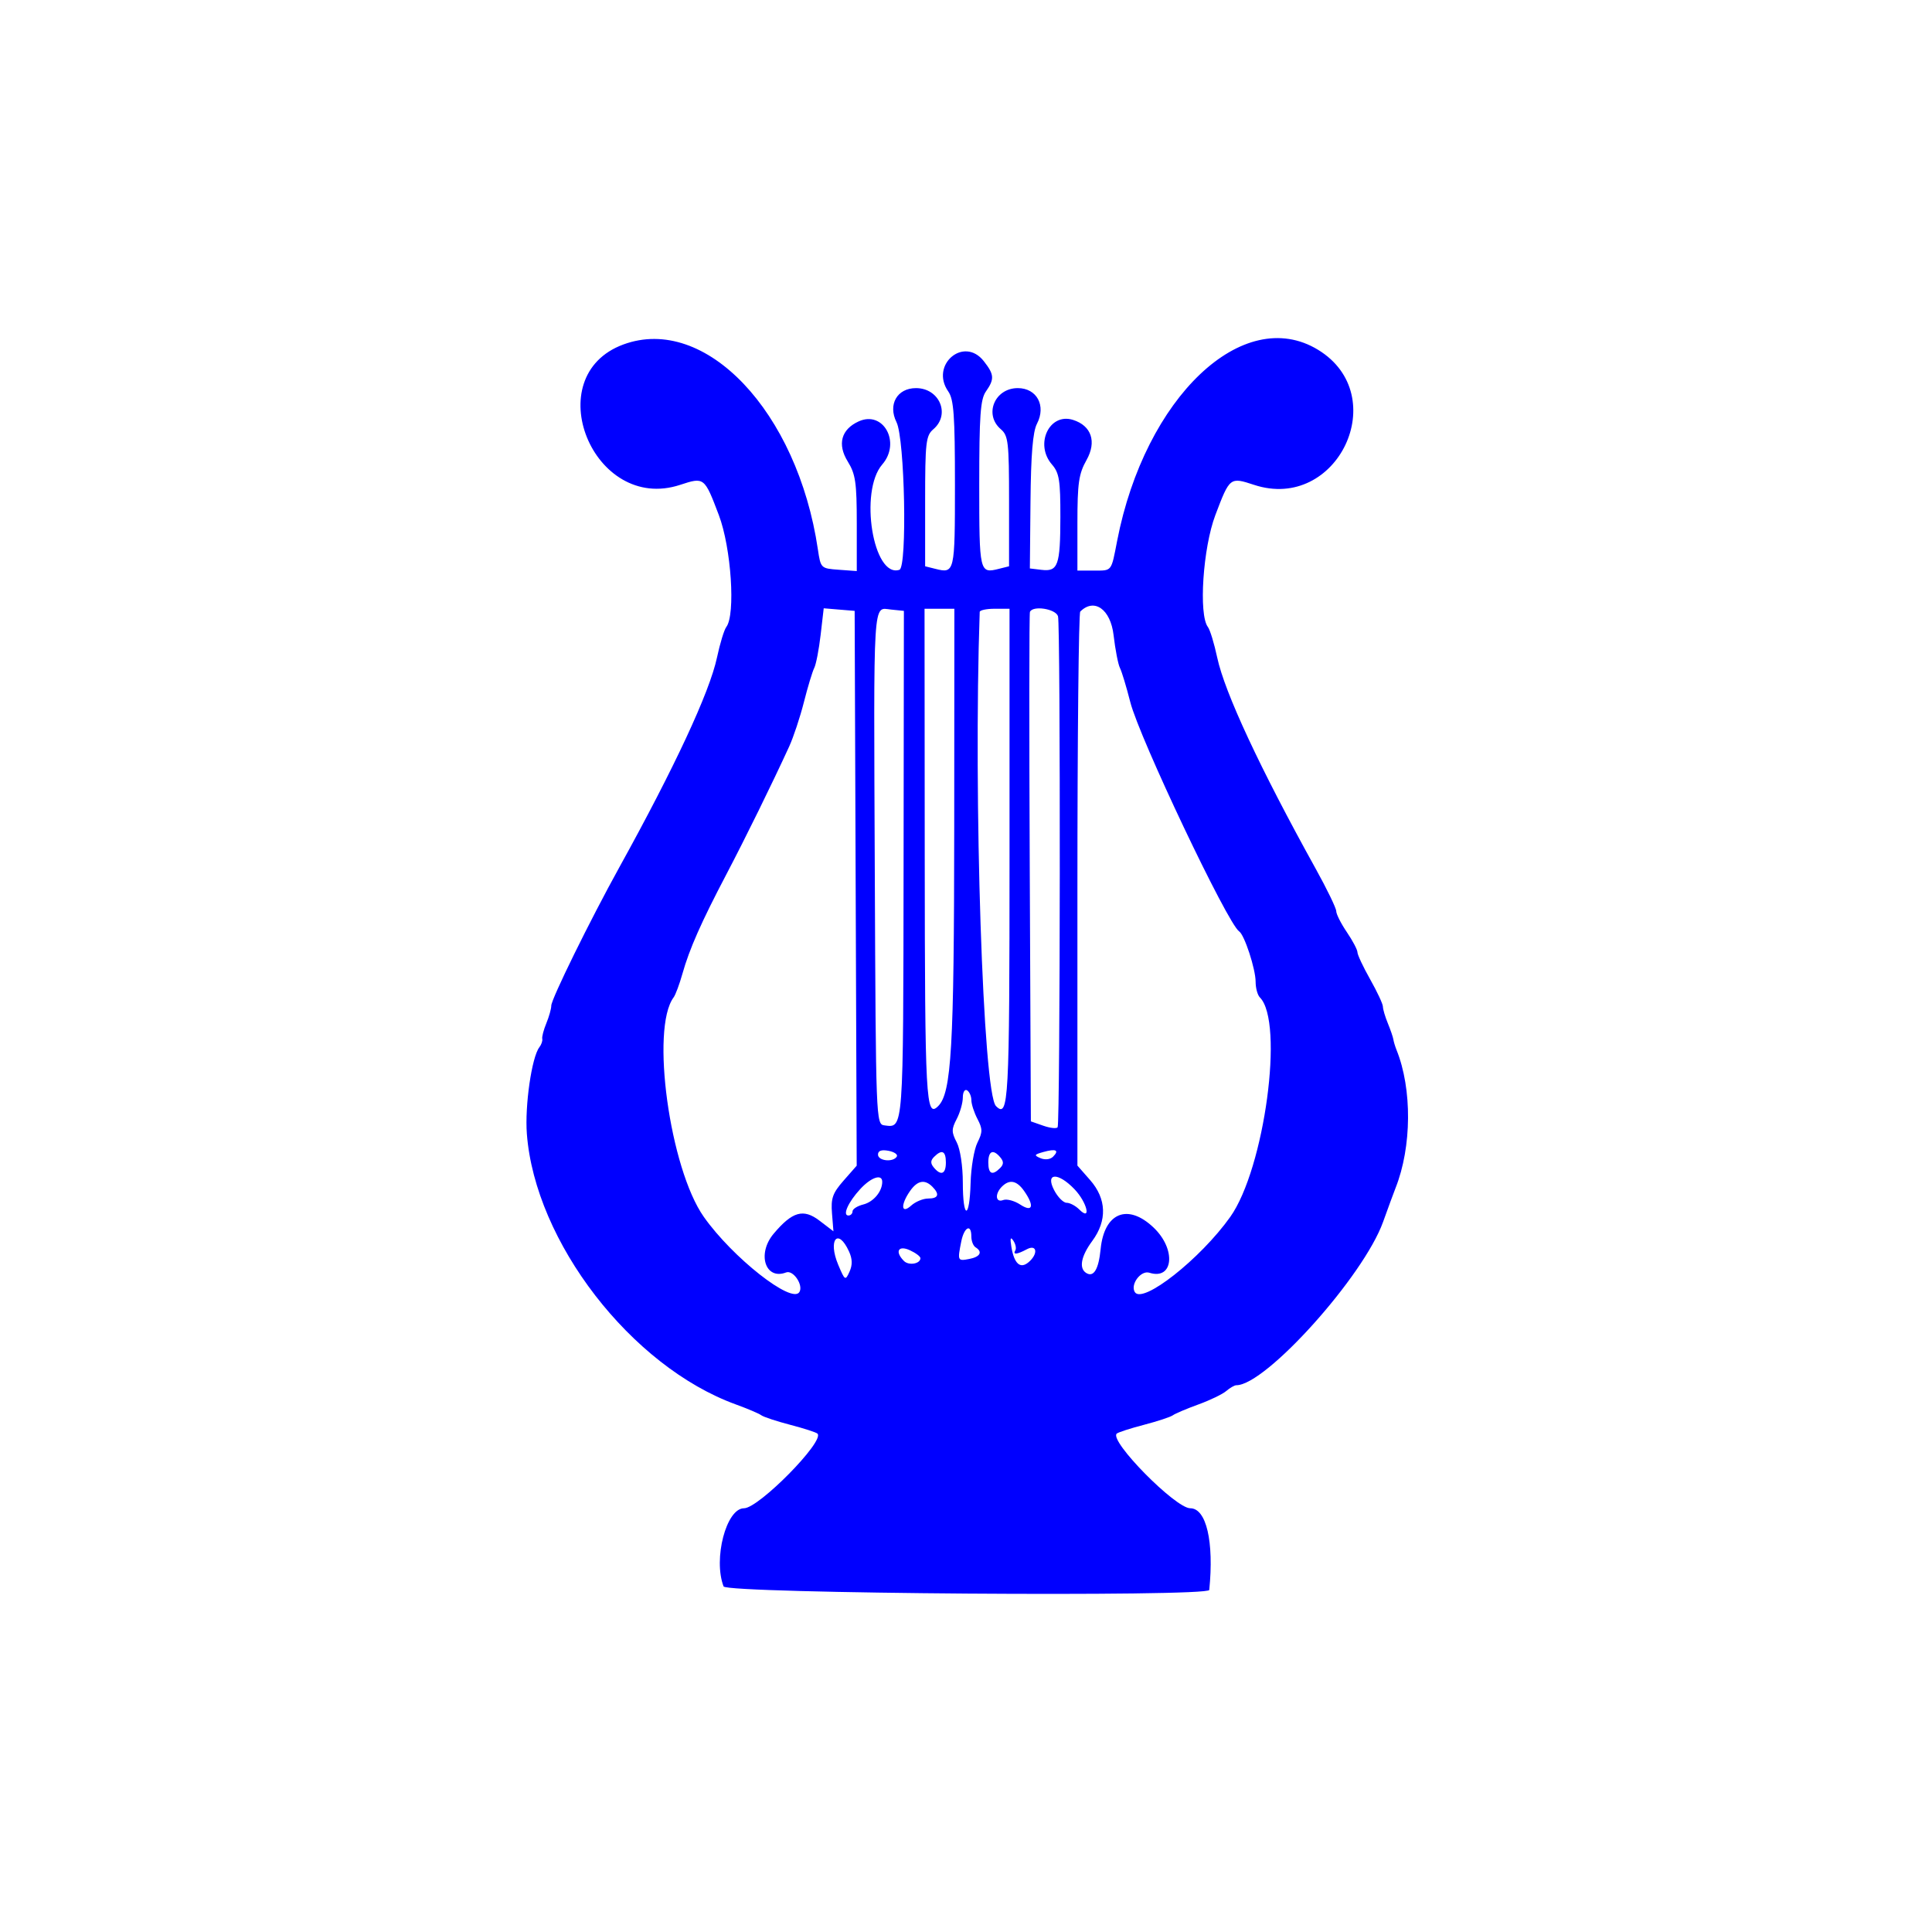
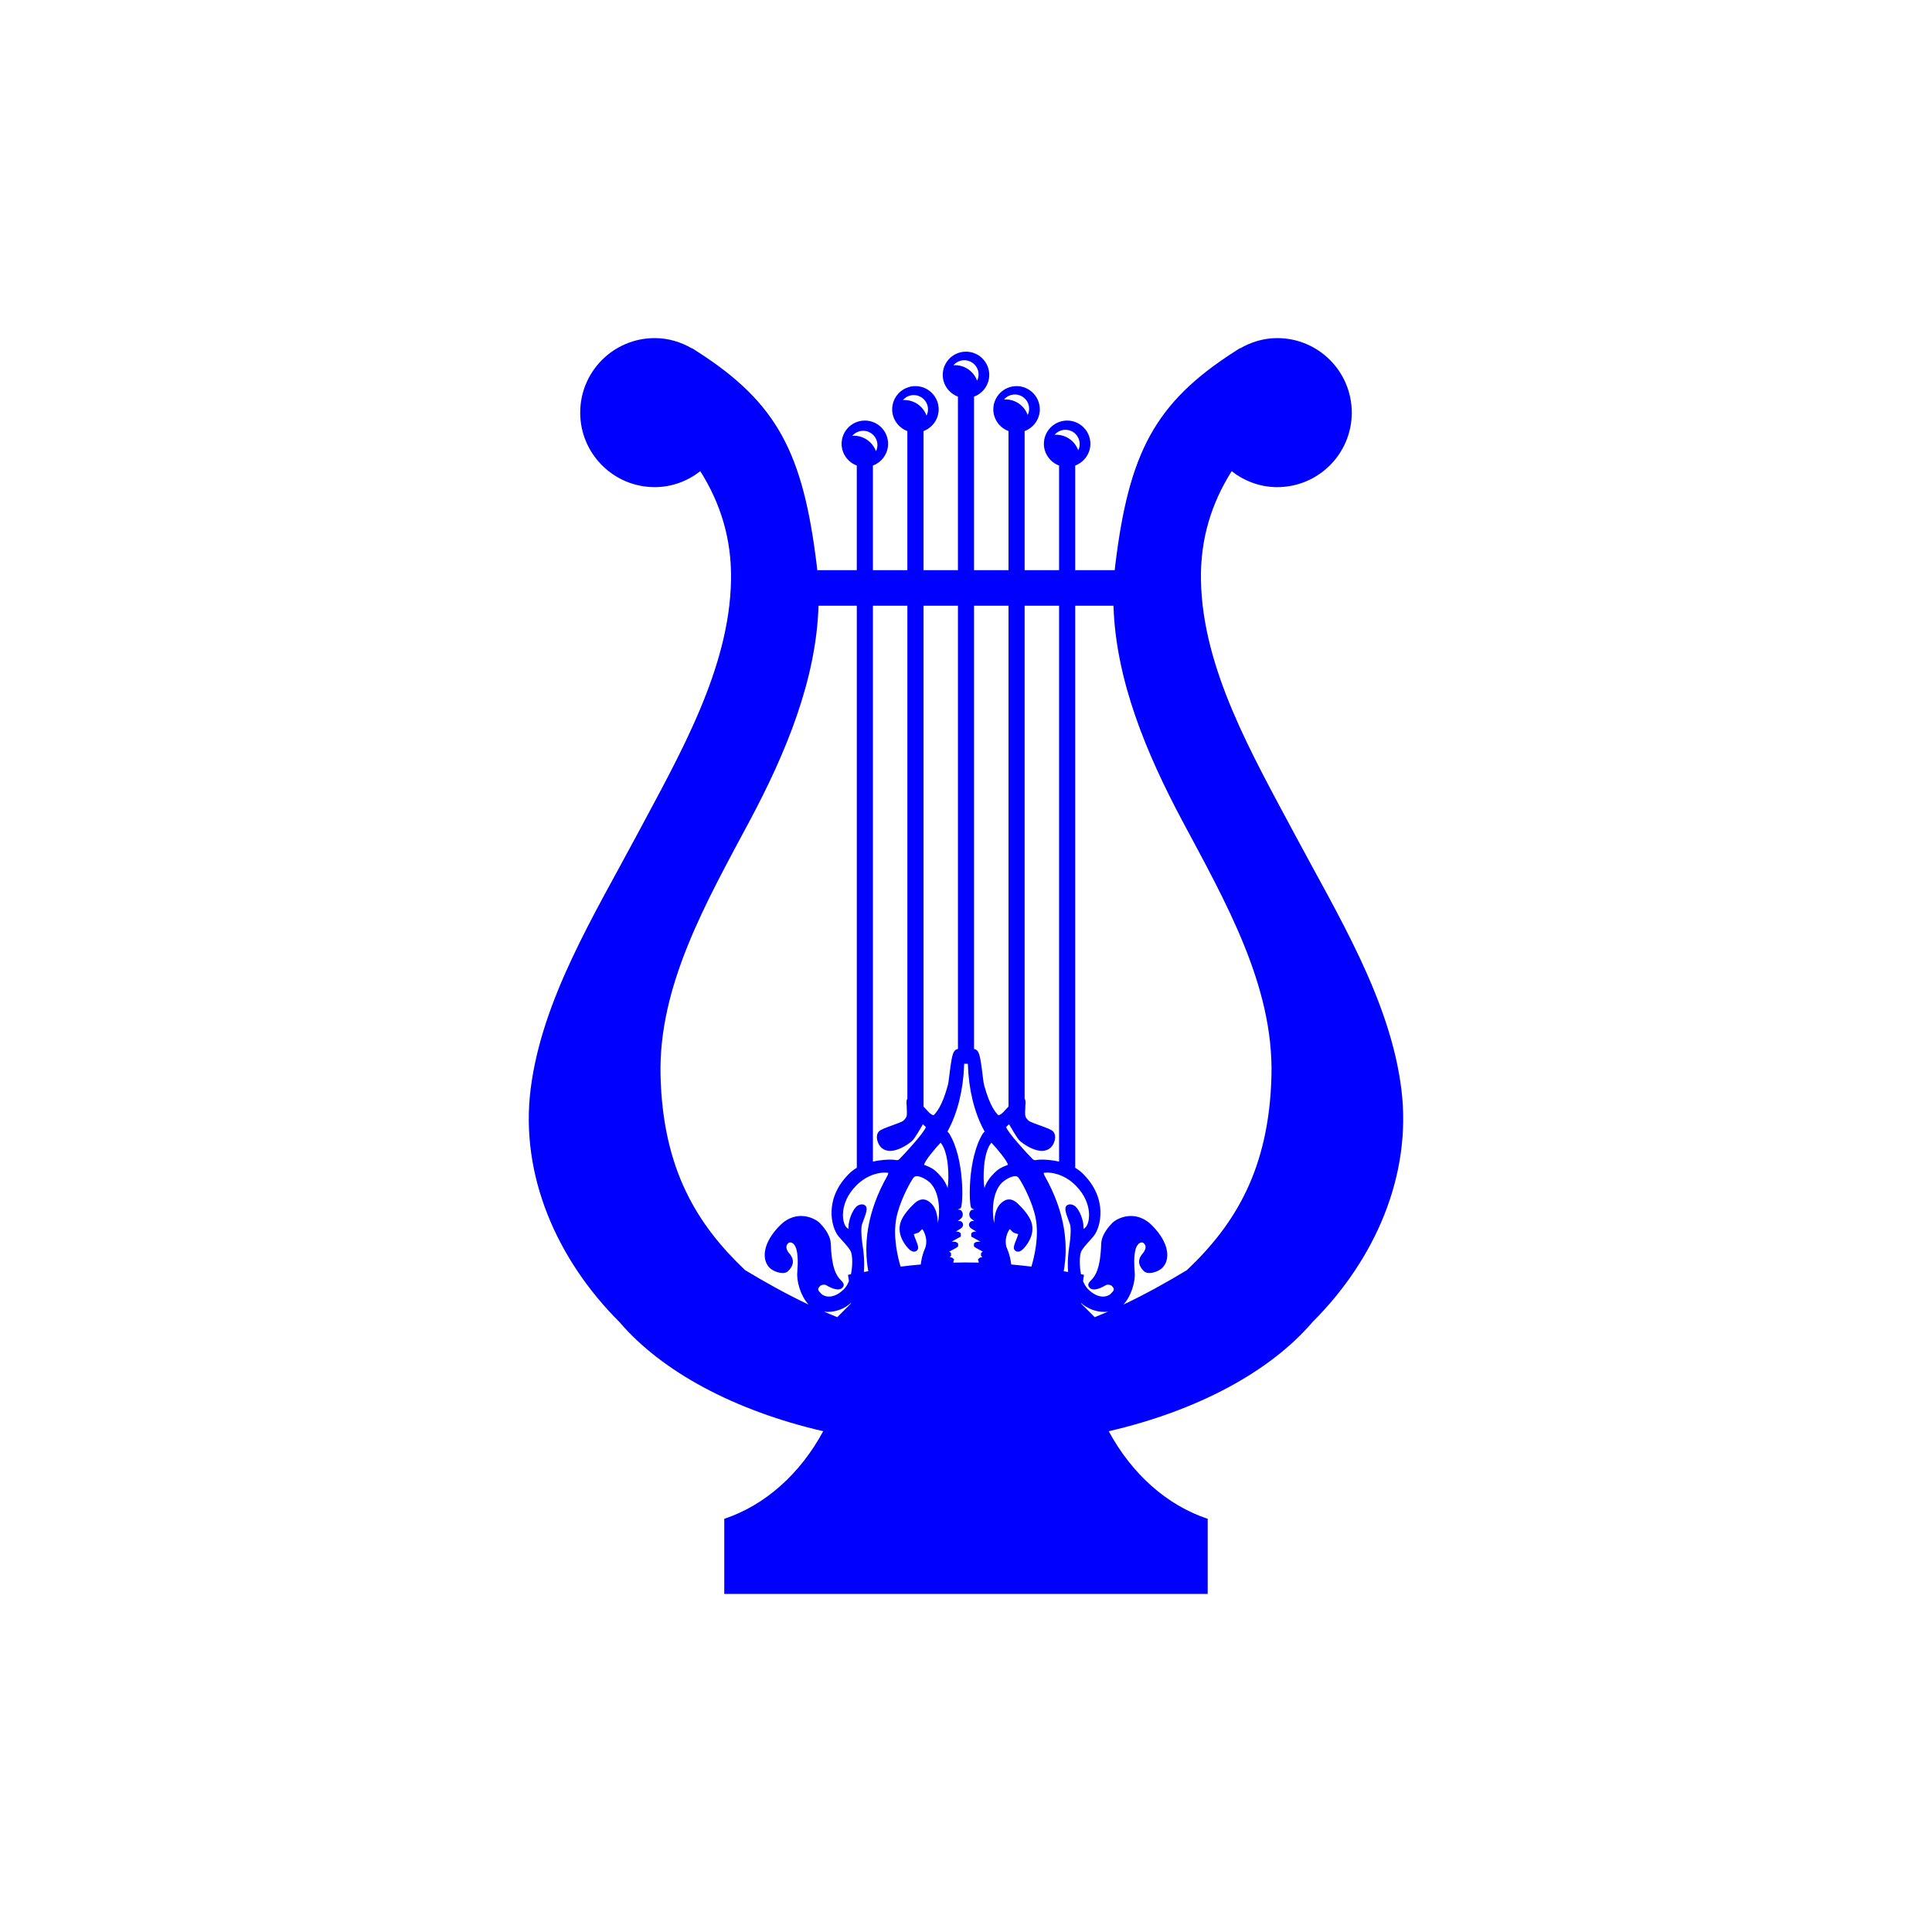
<svg xmlns="http://www.w3.org/2000/svg" width="400" height="400" viewBox="0 0 400 400" fill="none">
-   <path fill-rule="evenodd" clip-rule="evenodd" d="M129.071 71.316C111.281 77.857 122.783 106.321 140.816 100.384C145.799 98.744 145.847 98.78 148.827 106.64C151.395 113.408 152.318 127.262 150.372 129.812C149.928 130.392 149.06 133.24 148.443 136.139C146.911 143.323 139.666 158.881 128.194 179.623C122.184 190.49 114.137 206.853 114.137 208.207C114.137 208.85 113.677 210.49 113.116 211.85C112.555 213.21 112.174 214.661 112.269 215.074C112.363 215.487 112.091 216.278 111.664 216.831C110.092 218.862 108.638 228.936 109.08 234.74C110.782 257.12 130.7 282.913 152.35 290.774C154.766 291.652 157.137 292.66 157.62 293.016C158.104 293.372 160.81 294.264 163.636 295C166.46 295.735 168.99 296.556 169.256 296.822C170.794 298.359 157.093 312.27 154.04 312.271C150.367 312.273 147.625 322.761 149.809 328.452C150.382 329.947 250.216 330.671 250.365 329.183C251.369 319.182 249.761 312.273 246.43 312.271C243.363 312.27 229.653 298.365 231.197 296.822C231.463 296.556 233.993 295.735 236.817 295C239.643 294.264 242.349 293.372 242.833 293.016C243.316 292.66 245.688 291.655 248.103 290.78C250.519 289.907 253.119 288.652 253.883 287.994C254.645 287.336 255.589 286.796 255.978 286.796C262.059 286.796 282.313 264.246 286.355 252.975C287.395 250.076 288.558 246.913 288.94 245.947C292.302 237.461 292.388 225.456 289.144 217.397C288.852 216.672 288.553 215.684 288.48 215.201C288.407 214.718 287.891 213.21 287.332 211.85C286.773 210.49 286.316 208.94 286.316 208.406C286.316 207.874 285.13 205.336 283.681 202.767C282.231 200.199 281.046 197.676 281.046 197.16C281.046 196.644 280.058 194.766 278.849 192.989C277.642 191.211 276.653 189.257 276.653 188.645C276.653 188.034 274.736 184.073 272.391 179.845C260.875 159.072 253.551 143.363 252.011 136.139C251.393 133.24 250.525 130.392 250.081 129.812C248.135 127.262 249.058 113.408 251.626 106.64C254.606 98.78 254.655 98.744 259.638 100.384C276.924 106.075 288.392 81.874 272.889 72.421C257.373 62.96 237.05 82.288 231.292 111.981C230.046 118.407 230.259 118.13 226.563 118.13H223.067V108.367C223.067 100.001 223.338 98.122 224.957 95.24C227.087 91.452 225.976 88.147 222.168 86.938C217.265 85.382 214.148 91.963 217.795 96.169C219.306 97.909 219.551 99.443 219.539 107.064C219.524 117.073 219.053 118.393 215.633 117.981L213.221 117.691L213.352 103.881C213.443 94.087 213.832 89.394 214.69 87.74C216.631 84 214.673 80.355 210.724 80.355C205.932 80.355 203.668 85.834 207.206 88.863C208.759 90.194 208.914 91.542 208.914 103.784V117.243L206.804 117.772C202.795 118.778 202.742 118.55 202.742 100.336C202.742 86.031 202.982 82.678 204.12 81.054C205.926 78.475 205.86 77.539 203.677 74.765C199.545 69.512 192.485 75.559 196.333 81.054C197.472 82.678 197.711 86.031 197.711 100.336C197.711 118.55 197.658 118.778 193.65 117.772L191.539 117.243V103.784C191.539 91.542 191.694 90.194 193.247 88.863C196.821 85.804 194.512 80.355 189.643 80.355C185.737 80.355 183.793 83.761 185.613 87.41C187.33 90.852 187.856 117.422 186.218 117.968C180.788 119.777 177.84 101.723 182.657 96.169C186.585 91.639 182.905 84.909 177.777 87.246C174.156 88.896 173.315 91.986 175.518 95.549C177.132 98.16 177.386 99.91 177.386 108.402V118.232L173.653 117.962C169.953 117.693 169.913 117.654 169.333 113.738C165.104 85.181 146.025 65.082 129.071 71.316ZM177.159 183.909L177.371 241.341L174.664 244.424C172.386 247.019 172.005 248.094 172.256 251.216L172.554 254.927L169.666 252.723C166.329 250.178 164.044 250.83 160.171 255.433C156.672 259.592 158.451 265.099 162.76 263.445C164.232 262.881 166.386 266.08 165.5 267.514C163.942 270.033 151.668 260.371 145.724 251.949C138.657 241.933 134.664 212.923 139.469 206.495C139.862 205.968 140.683 203.759 141.295 201.584C142.729 196.492 145.185 190.936 150.39 181.018C154.354 173.462 159.809 162.361 163.379 154.586C164.267 152.653 165.645 148.503 166.441 145.363C167.238 142.222 168.199 139.044 168.577 138.299C168.956 137.556 169.552 134.47 169.904 131.444L170.542 125.941L173.745 126.209L176.947 126.475L177.159 183.909ZM187.076 179.144C187.006 234.625 187.089 233.505 183.097 232.995C181.365 232.774 181.336 232.025 181.116 180.502C180.87 122.85 180.688 125.813 184.454 126.2L187.141 126.475L187.076 179.144ZM197.561 171.497C197.53 216.954 196.994 226.252 194.245 229.001C191.689 231.557 191.495 227.964 191.456 177.391L191.416 126.036H194.504H197.591L197.561 171.497ZM209.011 177.375C209.011 228.219 208.826 231.619 206.208 229.001C203.518 226.31 201.507 165.247 202.839 126.695C202.852 126.333 204.245 126.036 205.937 126.036H209.011V177.375ZM219.048 127.585C219.588 129.288 219.514 232.4 218.972 233.377C218.787 233.71 217.464 233.575 216.033 233.077L213.431 232.169L213.198 179.761C213.069 150.937 213.087 127.057 213.236 126.695C213.807 125.308 218.555 126.035 219.048 127.585ZM230.555 131.492C230.903 134.491 231.497 137.556 231.876 138.299C232.254 139.044 233.216 142.222 234.014 145.363C235.895 152.767 254.175 191.269 256.553 192.835C257.655 193.561 259.963 200.628 259.963 203.276C259.963 204.569 260.361 206.025 260.848 206.511C265.912 211.575 261.807 241.963 254.71 251.949C248.528 260.648 236.545 270.089 234.954 267.514C233.972 265.928 236.208 262.948 237.962 263.505C242.956 265.09 243.563 258.648 238.842 254.157C233.495 249.071 228.618 251.059 227.871 258.628C227.459 262.807 226.433 264.512 224.9 263.564C223.337 262.598 223.804 260.095 226.141 256.929C229.261 252.701 229.104 248.199 225.702 244.325L223.067 241.324V184.265C223.067 152.884 223.331 126.944 223.653 126.622C226.539 123.736 229.932 126.129 230.555 131.492ZM201.111 227.771C201.113 228.588 201.679 230.337 202.368 231.657C203.452 233.736 203.452 234.395 202.367 236.572C201.676 237.955 201.04 241.717 200.952 244.933C200.74 252.596 199.349 252.524 199.342 244.849C199.34 241.417 198.806 237.903 198.077 236.504C196.982 234.406 196.982 233.77 198.077 231.673C198.77 230.343 199.34 228.344 199.342 227.228C199.346 226.101 199.739 225.442 200.226 225.742C200.709 226.042 201.107 226.954 201.111 227.771ZM185.67 239.459C184.905 240.696 181.779 240.36 181.779 239.041C181.779 238.241 182.501 237.984 183.964 238.264C185.167 238.493 185.934 239.032 185.67 239.459ZM218.016 239.49C217.451 240.056 216.36 240.184 215.439 239.794C214.028 239.195 214.096 239.046 216.039 238.503C218.643 237.774 219.369 238.137 218.016 239.49ZM195.834 240.676C195.834 243.092 194.82 243.509 193.328 241.71C192.622 240.861 192.641 240.268 193.395 239.514C195.012 237.897 195.834 238.289 195.834 240.676ZM207.125 239.644C207.831 240.493 207.812 241.085 207.058 241.84C205.441 243.457 204.619 243.065 204.619 240.676C204.619 238.261 205.633 237.844 207.125 239.644ZM182.657 244.688C182.657 246.686 180.847 248.845 178.727 249.377C177.507 249.683 176.508 250.321 176.508 250.796C176.508 251.27 176.124 251.658 175.657 251.658C174.368 251.658 175.614 248.878 178.119 246.168C180.38 243.72 182.657 242.977 182.657 244.688ZM222.463 246.215C225.078 248.945 226.022 252.982 223.443 250.403C222.684 249.643 221.508 249.023 220.831 249.023C220.152 249.023 218.985 247.837 218.235 246.387C216.365 242.771 219.06 242.663 222.463 246.215ZM193.023 245.683C194.605 247.266 194.299 248.143 192.17 248.143C191.121 248.143 189.54 248.798 188.655 249.598C186.567 251.487 186.406 249.452 188.417 246.582C189.944 244.401 191.448 244.109 193.023 245.683ZM212.037 246.582C214.218 249.698 213.811 251.087 211.214 249.385C210.01 248.597 208.429 248.179 207.701 248.459C206.113 249.068 205.93 247.184 207.429 245.683C209.005 244.109 210.508 244.401 212.037 246.582ZM201.105 255.999C201.105 256.936 201.5 257.947 201.983 258.246C203.507 259.188 202.942 260.222 200.666 260.658C198.26 261.117 198.22 261.029 199.019 257.038C199.622 254.024 201.105 253.284 201.105 255.999ZM210.22 258.863C209.625 259.823 210.551 259.742 212.582 258.655C214.72 257.511 214.991 259.639 212.927 261.351C211.223 262.766 209.977 261.643 209.399 258.17C209.095 256.343 209.213 255.976 209.812 256.886C210.274 257.588 210.457 258.477 210.22 258.863ZM175.786 259.118C176.483 260.648 176.513 261.902 175.884 263.29C175.02 265.197 174.929 265.142 173.55 261.872C171.362 256.684 173.485 254.068 175.786 259.118ZM190.564 260.49C190.564 261.664 188.158 262.078 187.157 261.077C185.219 259.139 185.971 257.753 188.368 258.845C189.575 259.396 190.564 260.136 190.564 260.49Z" fill="#0000FF" />
+   <path style="fill:#0000FF;" d="M155.247,169.883c7.422-13.918,13.757-29.134,14.216-44.471h7.929v116.368  c-0.598,0.354-1.164,0.775-1.661,1.287c-5.13,5.131-3.65,10.959-2.186,12.831c0.191,0.24,0.481,0.56,0.808,0.919  c0.677,0.744,1.702,1.868,1.861,2.458c0.275,0.823,0.348,2.745-0.034,4.549c-0.204,0.038-0.399,0.069-0.605,0.106  c0.071,0.431,0.127,0.871,0.188,1.306c-0.256,0.646-0.589,1.227-1.024,1.66c-1.276,1.277-2.391,1.546-3.104,1.546  c-0.755,0-1.322-0.3-1.578-0.556c-0.306-0.304-0.585-0.6-0.651-0.848c-0.023-0.086-0.084-0.315,0.391-0.79  c0.276-0.277,0.921-0.346,1.212-0.189c0.45,0.273,1.591,0.906,2.476,0.906c0.379,0,0.682-0.112,0.906-0.335  c0.638-0.639,0.095-1.183-0.301-1.579c-0.986-0.985-1.923-2.595-2.096-7.674c-0.105-1.81-1.632-3.522-2.283-4.175  c-0.698-0.696-2.203-1.446-3.862-1.446c-1.579,0-3.077,0.662-4.332,1.918c-3.773,3.772-3.782,7.201-2.191,8.79  c1.008,1.008,3.073,1.471,3.816,0.731c0.458-0.458,1.851-1.852,0.325-3.612c-0.514-0.61-0.991-1.479-0.328-2.141  c0.313-0.31,0.768-0.275,1.171,0.127c1.007,1.008,0.915,3.822,0.76,5.843c-0.179,1.881,0.722,4.968,2.345,6.693  c-4.636-2.197-9.038-4.655-13.159-7.145c-9.857-9.355-17.015-20.77-17.499-40.248C136.289,204.047,146.257,186.724,155.247,169.883  L155.247,169.883z M187.864,125.412v102c-0.173,0.356-0.23,0.752-0.164,1.25l0.014,0.294c0.108,2.279,0.108,2.279-0.691,3.079  c-0.202,0.202-1.44,0.65-2.259,0.946c-1.482,0.535-2.409,0.887-2.766,1.243c-0.407,0.408-0.544,1.039-0.387,1.781  c0.125,0.583,0.421,1.164,0.775,1.516c0.5,0.5,1.143,0.752,1.911,0.752c1.896,0,4.071-1.587,4.649-2.166  c0.471-0.471,1.783-2.72,2.136-3.333c0.13,0.098,0.358,0.323,0.608,0.571c-0.27,1.023-4.133,5.283-5.485,6.634  c-0.221,0.219-0.439,0.275-0.904,0.169c-0.227-0.042-0.604-0.064-1.036-0.064c-0.467,0-1.888,0.035-3.538,0.417V125.412H187.864  L187.864,125.412z M198.331,125.412v91.774c-0.228,0.021-0.445,0.123-0.659,0.335c-0.527,0.529-0.777,2.298-1.098,4.937  c-0.113,0.931-0.219,1.81-0.315,2.152c-1.218,4.558-2.535,5.872-2.965,6.286c-0.173,0-0.539-0.162-1.001-0.625  c-0.208-0.208-0.429-0.454-0.628-0.675c-0.171-0.192-0.325-0.363-0.393-0.421c-0.017-0.025-0.043-0.077-0.074-0.142V125.412H198.331  L198.331,125.412z M208.802,125.412v103.622c-0.031,0.065-0.058,0.117-0.075,0.142c-0.067,0.058-0.223,0.229-0.394,0.421  c-0.198,0.221-0.419,0.466-0.627,0.675c-0.46,0.462-0.827,0.625-1.002,0.625c-0.429-0.414-1.746-1.729-2.964-6.286  c-0.096-0.342-0.202-1.221-0.315-2.152c-0.321-2.639-0.571-4.408-1.098-4.937c-0.214-0.215-0.431-0.314-0.66-0.335v-91.774H208.802  L208.802,125.412z M219.271,125.412V240.5c-1.65-0.381-3.07-0.417-3.537-0.417c-0.431,0-0.81,0.023-1.037,0.064  c-0.462,0.106-0.683,0.05-0.902-0.169c-1.354-1.352-5.216-5.611-5.485-6.634c0.248-0.248,0.477-0.473,0.606-0.571  c0.354,0.612,1.667,2.862,2.137,3.333c0.579,0.579,2.754,2.166,4.649,2.166c0.769,0,1.412-0.252,1.91-0.752  c0.354-0.352,0.65-0.933,0.775-1.516c0.158-0.742,0.021-1.373-0.385-1.781c-0.358-0.356-1.283-0.708-2.766-1.243  c-0.821-0.296-2.058-0.744-2.26-0.946c-0.8-0.8-0.8-0.8-0.689-3.079l0.012-0.294c0.067-0.496,0.009-0.889-0.16-1.244V125.412  H219.271L219.271,125.412z M176.201,269.855l-2.853,2.852c-0.929-0.373-1.852-0.756-2.764-1.154  c0.251,0.029,0.501,0.062,0.761,0.062c1.773,0,3.472-0.654,4.849-1.848C176.196,269.797,176.198,269.826,176.201,269.855  L176.201,269.855z M196.186,245.984c-0.346-1.1-0.986-2.069-2.045-3.129c-0.831-0.831-1.437-1.156-2.562-1.594  c-0.087-0.017-0.182-0.065-0.252-0.117c0.087-0.729,2.31-3.426,3.415-4.566C196.451,238.527,196.54,243.945,196.186,245.984  L196.186,245.984z M208.421,241.262c-1.125,0.438-1.729,0.762-2.562,1.594c-1.058,1.06-1.698,2.029-2.043,3.129  c-0.356-2.039-0.264-7.457,1.444-9.405c1.106,1.139,3.329,3.837,3.414,4.566C208.604,241.197,208.51,241.245,208.421,241.262  L208.421,241.262z M213.547,262.238c-1.418-0.173-2.814-0.321-4.185-0.442c-0.208-1.848-0.783-3.108-0.796-3.137  c-0.881-1.837,0.169-3.843,0.46-4.135c0.019-0.019,0.035-0.035,0.05-0.05c0.081,0.088,0.315,0.319,0.558,0.562  c0.069,0.069,0.233,0.233,1.183,0.479c-0.073,0.296-0.273,0.8-0.406,1.131c-0.431,1.083-0.719,1.798-0.3,2.214  c0.183,0.185,0.412,0.283,0.66,0.283c0.452,0,0.837-0.331,1.087-0.581c0.431-0.433,2.522-2.714,1.712-5.418  c-0.335-1.073-1.169-2.279-2.481-3.591c-0.519-0.519-1.227-1.227-2.164-1.227c-0.604,0-1.187,0.288-1.781,0.881  c-1.098,1.1-1.277,2.889-1.3,3.995c-0.475-1.864-0.546-6.201,1.593-8.34c0.383-0.383,1.758-1.346,2.729-1.346  c0.269,0,0.473,0.075,0.629,0.229c0.396,0.398,2.402,3.839,3.354,7.303C215.119,254.391,214.665,258.428,213.547,262.238  L213.547,262.238z M223.799,269.855c0-0.029,0.004-0.058,0.006-0.087c1.377,1.192,3.077,1.848,4.849,1.848  c0.26,0,0.51-0.033,0.762-0.062c-0.912,0.398-1.837,0.781-2.766,1.154L223.799,269.855L223.799,269.855z M216.278,243.428  c-0.208-0.383-0.183-0.591-0.165-0.627c-0.01,0.031,0.233-0.033,0.702-0.033c0.754,0,3.41,0.191,5.874,2.656  c1.987,1.987,2.589,4.003,2.744,5.345c0.189,1.635-0.221,2.877-0.681,3.335c-0.298,0.3-0.421,0.319-0.427,0.319  c0.042-0.031,0.006-0.325-0.006-0.421c0.01-1.431-0.812-3.368-1.55-4.106c-0.615-0.615-1.5-0.725-1.966-0.256  c-0.483,0.483-0.144,1.514,0.477,3.156c0.121,0.319,0.271,0.717,0.29,0.823c0.075,0.317,0.265,1.468-0.215,4.616  c-0.071,0.423-0.406,2.643-0.219,5.112c-0.306-0.052-0.602-0.096-0.906-0.148C221.202,257.797,220.614,251.096,216.278,243.428  L216.278,243.428z M199.602,220.565c0-0.006,0.008-0.129,0.015-0.319h0.767c0.006,0.189,0.015,0.312,0.016,0.319  c0.161,4.991,1.325,9.748,3.275,13.369c0.163,0.281,0.163,0.373,0.163,0.375c-0.008,0-0.063,0.054-0.102,0.092  c-0.075,0.075-0.156,0.158-0.233,0.256c-3.268,5.276-2.892,14.96-2.408,15.445l0.145,0.1c0.164,0.071,0.331,0.152,0.471,0.221  c-0.337,0.023-0.545,0.044-0.705,0.204c-0.192,0.192-0.313,0.465-0.33,0.748c-0.02,0.329,0.099,0.639,0.333,0.875l0.701,0.558  c-0.32-0.015-0.603-0.046-0.829,0.179c-0.218,0.219-0.264,0.439-0.264,0.587c0,0.229,0.104,0.448,0.309,0.652  c0.093,0.092,0.492,0.346,1.194,0.754l0,0c-0.341,0-0.685,0.029-0.896,0.24l-0.139,0.14l-0.004,0.654l0.255,0.138  c0.562,0.302,1.163,0.637,1.657,0.927c-0.652-0.017-1.008,0.046-1.209,0.248l-0.136,0.137l-0.009,0.567l0.144,0.142  c0.092,0.094,0.23,0.171,0.893,0.527c0.212,0.115,0.531,0.288,0.829,0.454c-0.104,0.031-0.185,0.075-0.258,0.148l-0.14,0.14  l-0.002,0.564l0.142,0.142c0.035,0.038,0.069,0.062,0.156,0.115c-0.346,0.04-0.535,0.104-0.673,0.24l-0.298,0.298l0.146,0.188  c-0.01,0.158,0.031,0.294,0.1,0.421c-1.786-0.048-3.561-0.048-5.346,0c0.067-0.127,0.109-0.262,0.1-0.421l0.144-0.188l-0.297-0.298  c-0.137-0.135-0.326-0.2-0.672-0.24c0.086-0.052,0.12-0.077,0.156-0.115l0.142-0.142l-0.003-0.564l-0.139-0.14  c-0.072-0.073-0.155-0.117-0.258-0.148c0.298-0.167,0.618-0.34,0.83-0.454c0.661-0.356,0.8-0.433,0.892-0.527l0.144-0.142  l-0.009-0.567l-0.136-0.137c-0.201-0.202-0.557-0.265-1.208-0.248c0.492-0.289,1.094-0.625,1.656-0.927l0.255-0.138l-0.004-0.654  l-0.139-0.14c-0.211-0.21-0.554-0.24-0.895-0.24h-0.001c0.702-0.408,1.101-0.662,1.193-0.754c0.205-0.204,0.309-0.423,0.309-0.652  c0-0.148-0.046-0.369-0.263-0.587c-0.226-0.225-0.509-0.194-0.829-0.179l0.701-0.558c0.234-0.236,0.353-0.546,0.333-0.875  c-0.018-0.283-0.138-0.556-0.33-0.748c-0.16-0.16-0.368-0.181-0.705-0.204c0.139-0.069,0.307-0.15,0.471-0.221l0.145-0.1  c0.484-0.485,0.86-10.169-2.408-15.445c-0.077-0.098-0.158-0.181-0.233-0.256c-0.038-0.038-0.094-0.092-0.102-0.092  c0-0.002,0-0.094,0.164-0.375C198.276,230.314,199.44,225.556,199.602,220.565L199.602,220.565z M185.849,251.05  c0.952-3.464,2.957-6.905,3.355-7.303c0.154-0.154,0.359-0.229,0.629-0.229c0.969,0,2.345,0.962,2.729,1.346  c2.138,2.139,2.066,6.476,1.592,8.34c-0.023-1.106-0.202-2.895-1.301-3.995c-0.591-0.594-1.175-0.881-1.78-0.881  c-0.937,0-1.646,0.708-2.164,1.227c-1.312,1.312-2.146,2.518-2.48,3.591c-0.812,2.704,1.28,4.985,1.711,5.418  c0.251,0.25,0.635,0.581,1.087,0.581c0.248,0,0.476-0.098,0.661-0.283c0.417-0.417,0.131-1.131-0.301-2.214  c-0.132-0.331-0.334-0.835-0.407-1.131c0.951-0.246,1.115-0.41,1.184-0.479c0.244-0.244,0.476-0.475,0.558-0.562  c0.015,0.015,0.031,0.031,0.051,0.05c0.292,0.292,1.34,2.298,0.459,4.135c-0.013,0.029-0.587,1.289-0.796,3.137  c-1.372,0.121-2.767,0.269-4.186,0.442C185.334,258.428,184.881,254.391,185.849,251.05L185.849,251.05z M178.646,258.234  c-0.48-3.147-0.29-4.299-0.215-4.616c0.019-0.106,0.169-0.504,0.29-0.823c0.62-1.641,0.96-2.672,0.477-3.156  c-0.468-0.469-1.353-0.358-1.966,0.256c-0.738,0.737-1.561,2.675-1.551,4.106c-0.013,0.096-0.047,0.39-0.005,0.421  c-0.006,0-0.13-0.019-0.428-0.319c-0.46-0.458-0.87-1.7-0.681-3.335c0.154-1.341,0.756-3.358,2.743-5.345  c2.464-2.464,5.12-2.656,5.875-2.656c0.469,0,0.713,0.064,0.703,0.033c0.019,0.035,0.043,0.244-0.164,0.627  c-4.339,7.668-4.924,14.369-3.953,19.772c-0.303,0.05-0.599,0.094-0.906,0.146C179.051,260.878,178.717,258.657,178.646,258.234  L178.646,258.234z M230.536,125.412c0.458,15.337,6.795,30.554,14.216,44.471c8.988,16.84,18.955,34.163,18.489,52.831  c-0.485,19.48-7.645,30.897-17.506,40.252c-4.118,2.487-8.517,4.945-13.152,7.14c1.623-1.723,2.523-4.812,2.345-6.693  c-0.156-2.02-0.248-4.835,0.76-5.843c0.402-0.402,0.858-0.438,1.171-0.127c0.662,0.662,0.185,1.531-0.329,2.141  c-1.525,1.76-0.133,3.154,0.325,3.612c0.744,0.74,2.808,0.277,3.816-0.731c1.591-1.589,1.583-5.018-2.191-8.79  c-1.254-1.256-2.752-1.918-4.331-1.918c-1.66,0-3.164,0.75-3.862,1.446c-0.652,0.652-2.179,2.364-2.283,4.175  c-0.173,5.078-1.11,6.688-2.095,7.674c-0.396,0.396-0.939,0.94-0.302,1.579c0.225,0.223,0.527,0.335,0.906,0.335  c0.885,0,2.027-0.633,2.477-0.906c0.292-0.156,0.935-0.087,1.212,0.189c0.475,0.475,0.412,0.704,0.39,0.79  c-0.065,0.248-0.344,0.543-0.65,0.848c-0.256,0.256-0.823,0.556-1.579,0.556c-0.712,0-1.827-0.269-3.104-1.546  c-0.433-0.433-0.767-1.014-1.023-1.66c0.06-0.437,0.117-0.875,0.188-1.306c-0.206-0.039-0.4-0.071-0.604-0.108  c-0.383-1.804-0.31-3.724-0.035-4.547c0.16-0.59,1.185-1.714,1.862-2.458c0.327-0.358,0.616-0.679,0.808-0.919  c1.464-1.873,2.943-7.701-2.187-12.831c-0.498-0.513-1.062-0.935-1.66-1.287V125.412H230.536L230.536,125.412z M176.78,90.215  c-0.108,0-0.214,0.009-0.319,0.016c0.541-0.635,1.347-1.039,2.247-1.039c1.63,0,2.953,1.322,2.953,2.952  c0,0.462-0.109,0.898-0.298,1.286C180.68,91.556,178.889,90.215,176.78,90.215L176.78,90.215z M187.249,82.826  c-0.107,0-0.214,0.009-0.319,0.016c0.542-0.635,1.348-1.04,2.248-1.04c1.63,0,2.953,1.322,2.953,2.953  c0,0.462-0.111,0.898-0.299,1.286C191.149,84.168,189.358,82.826,187.249,82.826L187.249,82.826z M197.719,75.607  c-0.107,0-0.213,0.009-0.319,0.016c0.542-0.635,1.348-1.039,2.248-1.039c1.63,0,2.953,1.322,2.953,2.952  c0,0.462-0.111,0.898-0.298,1.286C201.62,76.948,199.828,75.607,197.719,75.607L197.719,75.607z M208.189,82.699  c-0.108,0-0.215,0.009-0.319,0.016c0.539-0.635,1.345-1.039,2.245-1.039c1.631,0,2.954,1.322,2.954,2.952  c0,0.462-0.11,0.898-0.298,1.287C212.089,84.041,210.297,82.699,208.189,82.699L208.189,82.699z M218.656,90.008  c-0.106,0-0.212,0.009-0.319,0.016c0.542-0.635,1.348-1.039,2.247-1.039c1.629,0,2.952,1.322,2.952,2.952  c0,0.462-0.108,0.898-0.298,1.287C222.558,91.349,220.767,90.008,218.656,90.008L218.656,90.008z M290.133,225.483  c-2.314-18.532-13.142-35.994-22.122-52.835c-8.805-16.491-19.034-34.195-19.368-52.508c-0.156-8.656,2.243-16.055,6.36-22.587  c2.62,2.039,5.866,3.303,9.436,3.303c8.519,0,15.429-6.907,15.429-15.427c0-8.52-6.909-15.428-15.429-15.428  c-2.824,0-5.437,0.817-7.718,2.142c-0.006-0.02-0.012-0.037-0.012-0.056c-0.215,0.133-0.406,0.266-0.611,0.397  c-0.156,0.098-0.306,0.191-0.456,0.292c-16.627,10.647-21.901,21.084-24.727,44.114c-0.046,0.385-0.083,0.771-0.123,1.156h-8.184  V96.383c1.868-0.695,3.145-2.493,3.145-4.496c0-2.654-2.16-4.813-4.814-4.813c-2.656,0-4.816,2.159-4.816,4.813  c0,2.003,1.277,3.802,3.147,4.495v21.663h-7.132V89.249c1.868-0.694,3.143-2.492,3.143-4.495c0-2.654-2.158-4.814-4.812-4.814  c-2.654,0-4.814,2.16-4.814,4.814c0,2.003,1.275,3.801,3.145,4.495v28.795h-7.134V82.117c1.87-0.694,3.147-2.493,3.147-4.496  c0-2.654-2.16-4.814-4.815-4.814c-2.655,0-4.814,2.16-4.814,4.814c0,2.003,1.276,3.803,3.145,4.496v35.928h-7.132V89.249  c1.869-0.693,3.145-2.492,3.145-4.495c0-2.654-2.159-4.814-4.814-4.814c-2.655,0-4.814,2.16-4.814,4.814  c0,2.003,1.277,3.801,3.147,4.495v28.795h-7.136V96.383c1.869-0.694,3.146-2.493,3.146-4.496c0-2.654-2.16-4.813-4.814-4.813  c-2.654,0-4.814,2.159-4.814,4.813c0,2.004,1.277,3.803,3.145,4.495v21.663h-8.185c-0.039-0.385-0.076-0.771-0.123-1.156  c-2.828-23.03-8.101-33.467-24.73-44.114c-0.149-0.101-0.298-0.194-0.454-0.292c-0.206-0.131-0.398-0.263-0.612-0.397  c0,0.019-0.005,0.037-0.012,0.056c-2.28-1.326-4.893-2.142-7.719-2.142c-8.52,0-15.429,6.908-15.429,15.428  c0,8.52,6.908,15.427,15.429,15.427c3.571,0,6.817-1.263,9.435-3.303c4.119,6.532,6.518,13.931,6.363,22.587  c-0.336,18.314-10.564,36.017-19.367,52.508c-8.984,16.841-19.807,34.303-22.122,52.835c-2.227,17.81,5.412,35.295,18.399,48.243  c8.75,10.242,23.785,18.339,42.175,22.592c-4.721,8.754-11.97,15.311-20.484,18.135V330h100.087v-15.547  c-8.515-2.824-15.764-9.379-20.484-18.135c18.395-4.253,33.432-12.354,42.183-22.601  C284.723,260.771,292.355,243.289,290.133,225.483L290.133,225.483z" />
</svg>
